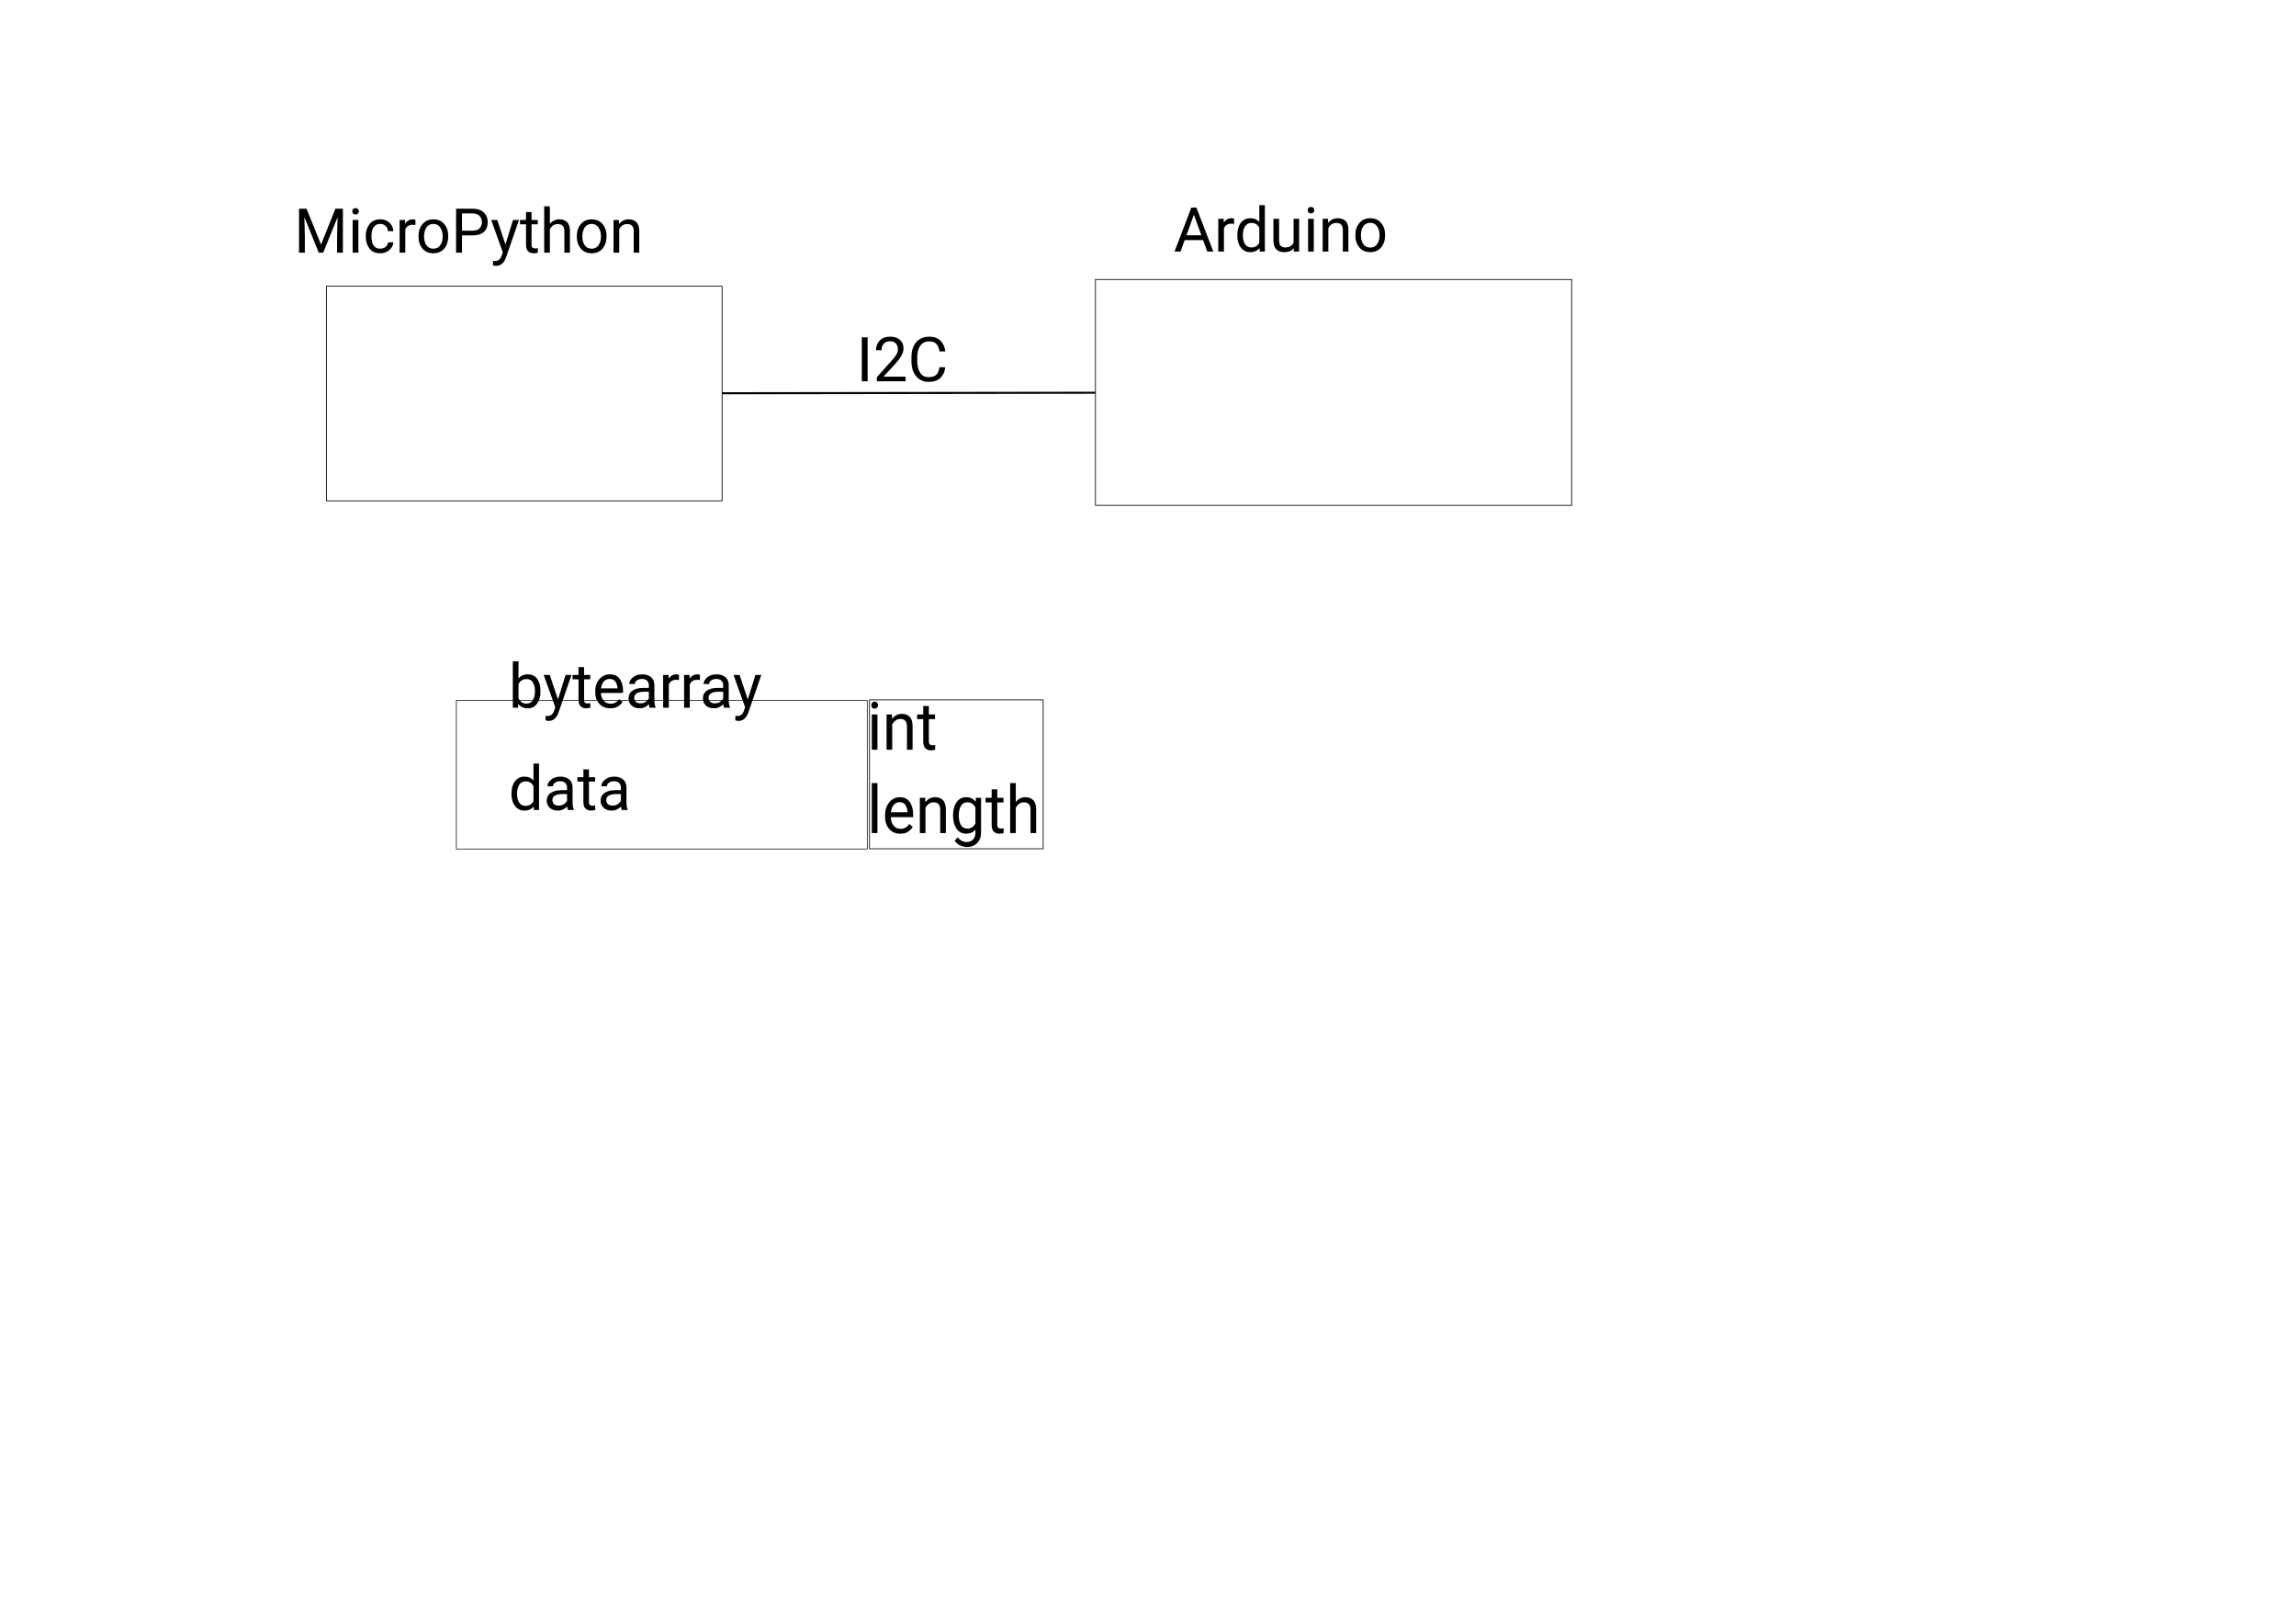
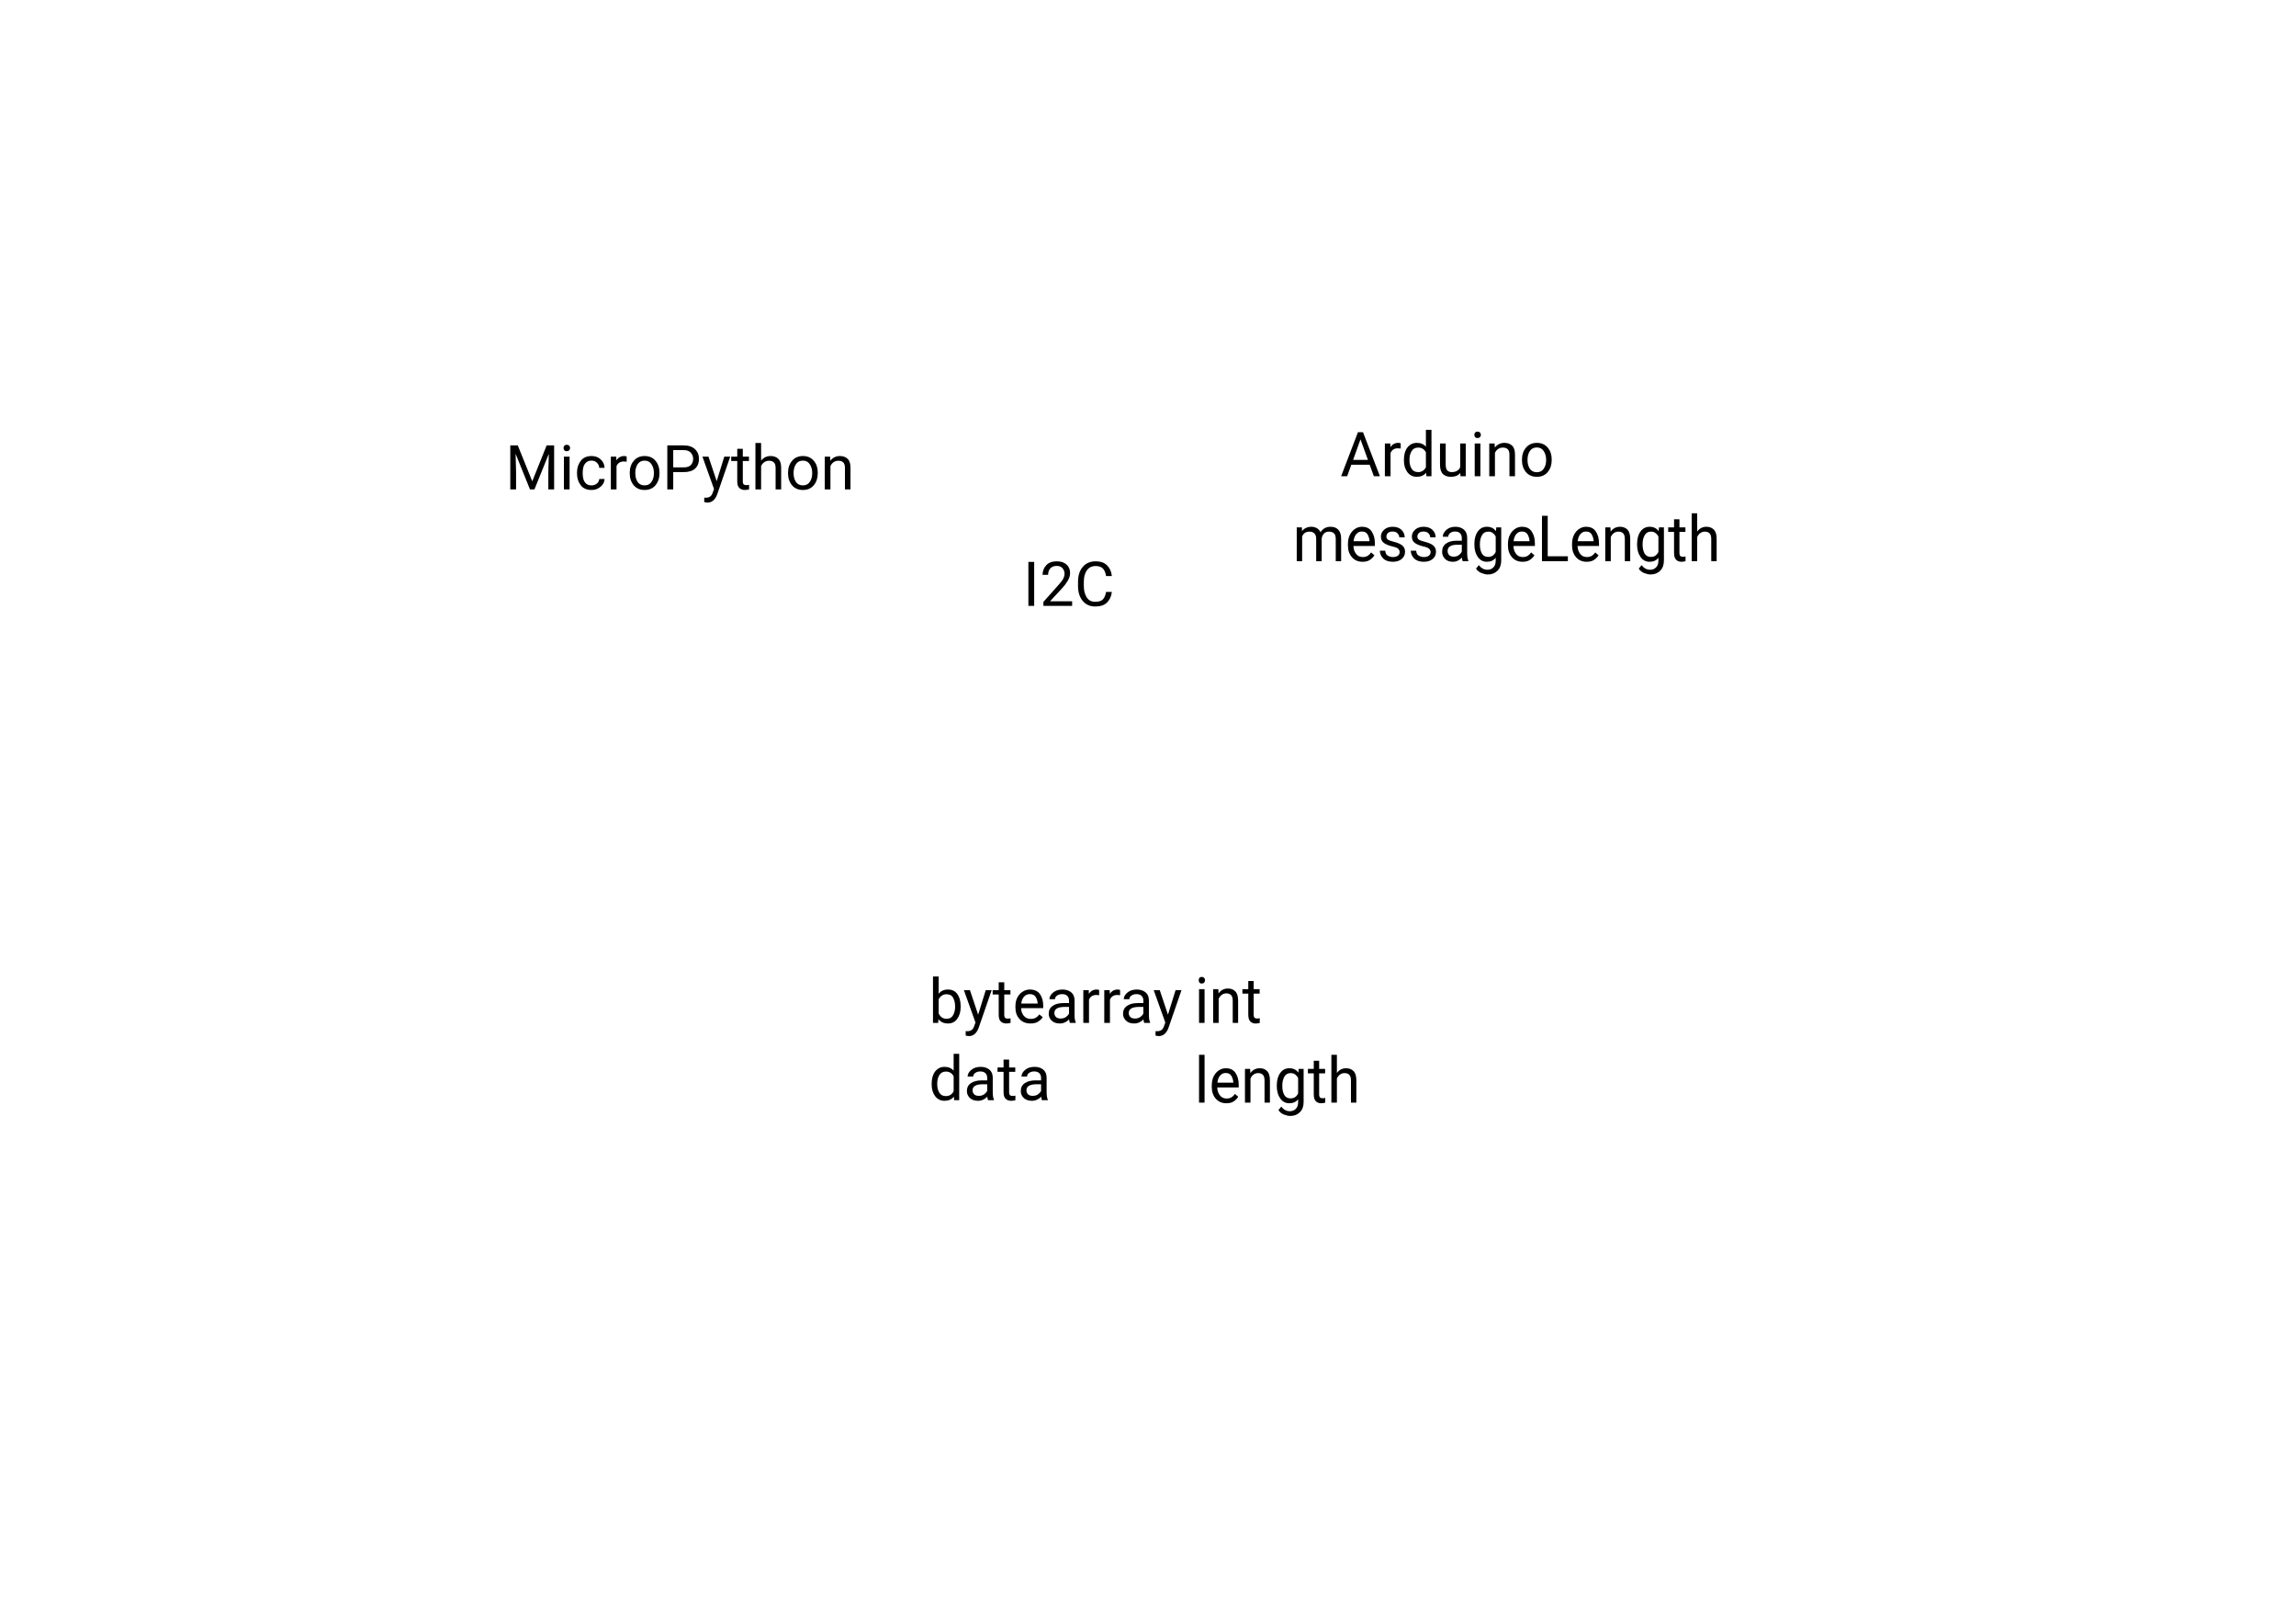
<svg xmlns="http://www.w3.org/2000/svg" width="297mm" height="210mm" viewBox="0 0 297 210" version="1.1" id="svg5">
  <defs id="defs2" />
  <g id="layer1">
-     <rect style="opacity:1;fill:none;fill-opacity:1;fill-rule:evenodd;stroke:#000000;stroke-width:0.1;stroke-linecap:butt;stroke-linejoin:miter;stroke-miterlimit:4;stroke-dasharray:none;stroke-dashoffset:0;stroke-opacity:1;stop-color:#000000;stop-opacity:1" id="rect244" width="51.187" height="27.762" x="42.222" y="37.017" />
-     <rect style="fill:none;fill-opacity:1;fill-rule:evenodd;stroke:#000000;stroke-width:0.085;stroke-linecap:butt;stroke-linejoin:miter;stroke-miterlimit:4;stroke-dasharray:none;stroke-dashoffset:0;stroke-opacity:1;stop-color:#000000" id="rect244-4" width="53.148" height="19.23" x="59.035" y="90.572" />
-     <rect style="fill:none;fill-opacity:1;fill-rule:evenodd;stroke:#000000;stroke-width:0.1;stroke-linecap:butt;stroke-linejoin:miter;stroke-miterlimit:4;stroke-dasharray:none;stroke-dashoffset:0;stroke-opacity:1;stop-color:#000000" id="rect244-4-9" width="22.462" height="19.259" x="112.475" y="90.515" />
-     <rect style="opacity:1;fill:none;fill-opacity:1;fill-rule:evenodd;stroke:#000000;stroke-width:0.1;stroke-linecap:butt;stroke-linejoin:miter;stroke-miterlimit:4;stroke-dasharray:none;stroke-dashoffset:0;stroke-opacity:1;stop-color:#000000;stop-opacity:1" id="rect246" width="61.598" height="29.208" x="141.704" y="36.149" />
-     <text xml:space="preserve" style="font-size:8px;line-height:1.25;font-family:Roboto;-inkscape-font-specification:'Roboto, Normal';stroke-width:0.265;font-weight:normal;font-style:normal;font-stretch:normal;font-variant:normal;font-variant-ligatures:normal;font-variant-caps:normal;font-variant-numeric:normal;font-variant-east-asian:normal" x="151.826" y="32.534" id="text964">
-       <tspan id="tspan962" style="stroke-width:0.265;-inkscape-font-specification:'Roboto, Normal';font-family:Roboto;font-weight:normal;font-style:normal;font-stretch:normal;font-variant:normal;font-size:8px;font-variant-ligatures:normal;font-variant-caps:normal;font-variant-numeric:normal;font-variant-east-asian:normal" x="151.826" y="32.534">Arduino</tspan>
-     </text>
-     <text xml:space="preserve" style="font-size:8px;line-height:1.25;font-family:Roboto;-inkscape-font-specification:'Roboto, Normal';stroke-width:0.265;font-weight:normal;font-style:normal;font-stretch:normal;font-variant:normal;font-variant-ligatures:normal;font-variant-caps:normal;font-variant-numeric:normal;font-variant-east-asian:normal" x="38.029" y="32.679" id="text968">
-       <tspan id="tspan966" style="stroke-width:0.265;-inkscape-font-specification:'Roboto, Normal';font-family:Roboto;font-weight:normal;font-style:normal;font-stretch:normal;font-variant:normal;font-size:8px;font-variant-ligatures:normal;font-variant-caps:normal;font-variant-numeric:normal;font-variant-east-asian:normal" x="38.029" y="32.679">MicroPython</tspan>
-     </text>
-     <path style="fill:none;fill-rule:evenodd;stroke:#000000;stroke-width:0.265px;stroke-linecap:butt;stroke-linejoin:miter;stroke-opacity:1" d="m 93.409,50.862 48.295,-0.067" id="path1015" />
-     <text xml:space="preserve" style="font-size:8px;line-height:1.25;font-family:Roboto;-inkscape-font-specification:'Roboto, Normal';stroke-width:0.265;font-weight:normal;font-style:normal;font-stretch:normal;font-variant:normal;font-variant-ligatures:normal;font-variant-caps:normal;font-variant-numeric:normal;font-variant-east-asian:normal" x="110.76" y="49.307" id="text350">
-       <tspan id="tspan348" style="stroke-width:0.265;-inkscape-font-specification:'Roboto, Normal';font-family:Roboto;font-weight:normal;font-style:normal;font-stretch:normal;font-variant:normal;font-size:8px;font-variant-ligatures:normal;font-variant-caps:normal;font-variant-numeric:normal;font-variant-east-asian:normal" x="110.76" y="49.307">I2C</tspan>
-     </text>
-     <text xml:space="preserve" style="font-size:8px;line-height:1.25;font-family:Roboto;-inkscape-font-specification:'Roboto, Normal';stroke-width:0.265;font-weight:normal;font-style:normal;font-stretch:normal;font-variant:normal;font-variant-ligatures:normal;font-variant-caps:normal;font-variant-numeric:normal;font-variant-east-asian:normal" x="65.791" y="91.529" id="text360">
-       <tspan id="tspan358" style="stroke-width:0.265;-inkscape-font-specification:'Roboto, Normal';font-family:Roboto;font-weight:normal;font-style:normal;font-stretch:normal;font-variant:normal;font-size:8px;font-variant-ligatures:normal;font-variant-caps:normal;font-variant-numeric:normal;font-variant-east-asian:normal" x="65.791" y="91.529">bytearray</tspan>
-       <tspan style="stroke-width:0.265;-inkscape-font-specification:'Roboto, Normal';font-family:Roboto;font-weight:normal;font-style:normal;font-stretch:normal;font-variant:normal;font-size:8px;font-variant-ligatures:normal;font-variant-caps:normal;font-variant-numeric:normal;font-variant-east-asian:normal" x="65.791" y="104.758" id="tspan412">data</tspan>
-     </text>
-     <text xml:space="preserve" style="font-style:normal;font-variant:normal;font-weight:normal;font-stretch:normal;font-size:8.362px;line-height:1.25;font-family:Roboto;-inkscape-font-specification:'Roboto, Normal';font-variant-ligatures:normal;font-variant-caps:normal;font-variant-numeric:normal;font-variant-east-asian:normal;stroke-width:0.277" x="115.65" y="94.035" id="text416" transform="scale(0.9697761,1.031166)">
-       <tspan id="tspan414" style="font-style:normal;font-variant:normal;font-weight:normal;font-stretch:normal;font-size:8.362px;font-family:Roboto;-inkscape-font-specification:'Roboto, Normal';font-variant-ligatures:normal;font-variant-caps:normal;font-variant-numeric:normal;font-variant-east-asian:normal;stroke-width:0.277" x="115.65" y="94.035">int</tspan>
-       <tspan style="font-style:normal;font-variant:normal;font-weight:normal;font-stretch:normal;font-size:8.362px;font-family:Roboto;-inkscape-font-specification:'Roboto, Normal';font-variant-ligatures:normal;font-variant-caps:normal;font-variant-numeric:normal;font-variant-east-asian:normal;stroke-width:0.277" x="115.65" y="104.488" id="tspan418">length</tspan>
-     </text>
-     <rect style="fill:none;fill-opacity:1;fill-rule:evenodd;stroke:#000000;stroke-width:0.1;stroke-linecap:butt;stroke-linejoin:miter;stroke-miterlimit:4;stroke-dasharray:none;stroke-dashoffset:0;stroke-opacity:1;stop-color:#000000" id="rect244-0" width="51.187" height="27.762" x="353.759" y="60.778" />
-     <rect style="fill:none;fill-opacity:1;fill-rule:evenodd;stroke:#000000;stroke-width:0.085;stroke-linecap:butt;stroke-linejoin:miter;stroke-miterlimit:4;stroke-dasharray:none;stroke-dashoffset:0;stroke-opacity:1;stop-color:#000000" id="rect244-4-6" width="53.148" height="19.23" x="370.573" y="114.334" />
-     <rect style="fill:none;fill-opacity:1;fill-rule:evenodd;stroke:#000000;stroke-width:0.1;stroke-linecap:butt;stroke-linejoin:miter;stroke-miterlimit:4;stroke-dasharray:none;stroke-dashoffset:0;stroke-opacity:1;stop-color:#000000" id="rect244-4-9-2" width="22.462" height="19.259" x="424.013" y="114.277" />
-     <rect style="fill:none;fill-opacity:1;fill-rule:evenodd;stroke:#000000;stroke-width:0.1;stroke-linecap:butt;stroke-linejoin:miter;stroke-miterlimit:4;stroke-dasharray:none;stroke-dashoffset:0;stroke-opacity:1;stop-color:#000000" id="rect246-2" width="61.598" height="29.208" x="453.241" y="59.911" />
+     <rect style="fill:none;fill-opacity:1;fill-rule:evenodd;stroke:#000000;stroke-width:0;stroke-linecap:butt;stroke-linejoin:miter;stroke-miterlimit:4;stroke-dasharray:none;stroke-dashoffset:0;stroke-opacity:1;stop-color:#000000" id="rect244-0" width="51.187" height="27.762" x="353.759" y="60.778" />
+     <rect style="fill:none;fill-opacity:1;fill-rule:evenodd;stroke:#000000;stroke-width:0;stroke-linecap:butt;stroke-linejoin:miter;stroke-miterlimit:4;stroke-dasharray:none;stroke-dashoffset:0;stroke-opacity:1;stop-color:#000000" id="rect244-4-6" width="35" height="20" x="409.5" y="120" />
+     <rect style="fill:none;fill-opacity:1;fill-rule:evenodd;stroke:#000000;stroke-width:0;stroke-linecap:butt;stroke-linejoin:miter;stroke-miterlimit:4;stroke-dasharray:none;stroke-dashoffset:0;stroke-opacity:1;stop-color:#000000" id="rect244-4-9-2" width="23" height="20" x="444.5" y="120" />
+     <rect style="fill:none;fill-opacity:1;fill-rule:evenodd;stroke:#000000;stroke-width:0;stroke-linecap:butt;stroke-linejoin:miter;stroke-miterlimit:4;stroke-dasharray:none;stroke-dashoffset:0;stroke-opacity:1;stop-color:#000000" id="rect246-2" width="61.598" height="29.208" x="453.241" y="59.911" />
    <text xml:space="preserve" style="font-style:normal;font-variant:normal;font-weight:normal;font-stretch:normal;font-size:8px;line-height:1.25;font-family:Roboto;-inkscape-font-specification:'Roboto, Normal';font-variant-ligatures:normal;font-variant-caps:normal;font-variant-numeric:normal;font-variant-east-asian:normal;stroke-width:0.265" x="463.363" y="56.296" id="text964-2">
      <tspan id="tspan962-9" style="font-style:normal;font-variant:normal;font-weight:normal;font-stretch:normal;font-size:8px;font-family:Roboto;-inkscape-font-specification:'Roboto, Normal';font-variant-ligatures:normal;font-variant-caps:normal;font-variant-numeric:normal;font-variant-east-asian:normal;stroke-width:0.265" x="463.363" y="56.296">Arduino</tspan>
    </text>
-     <text xml:space="preserve" style="font-style:normal;font-variant:normal;font-weight:normal;font-stretch:normal;font-size:8px;line-height:1.25;font-family:Roboto;-inkscape-font-specification:'Roboto, Normal';font-variant-ligatures:normal;font-variant-caps:normal;font-variant-numeric:normal;font-variant-east-asian:normal;stroke-width:0.265" x="377.038" y="53.549" id="text968-1">
-       <tspan id="tspan966-0" style="font-style:normal;font-variant:normal;font-weight:normal;font-stretch:normal;font-size:8px;font-family:Roboto;-inkscape-font-specification:'Roboto, Normal';font-variant-ligatures:normal;font-variant-caps:normal;font-variant-numeric:normal;font-variant-east-asian:normal;stroke-width:0.265" x="377.038" y="53.549">MicroPython</tspan>
+     <text xml:space="preserve" style="font-style:normal;font-variant:normal;font-weight:normal;font-stretch:normal;font-size:8px;line-height:1.25;font-family:Roboto;-inkscape-font-specification:'Roboto, Normal';font-variant-ligatures:normal;font-variant-caps:normal;font-variant-numeric:normal;font-variant-east-asian:normal;stroke-width:0.265" x="355.34" y="58" id="text968-1">
+       <tspan id="tspan966-0" style="font-style:normal;font-variant:normal;font-weight:normal;font-stretch:normal;font-size:8px;font-family:Roboto;-inkscape-font-specification:'Roboto, Normal';font-variant-ligatures:normal;font-variant-caps:normal;font-variant-numeric:normal;font-variant-east-asian:normal;stroke-width:0.265" x="355.34" y="58">MicroPython</tspan>
    </text>
-     <path style="fill:none;fill-rule:evenodd;stroke:#000000;stroke-width:0.265px;stroke-linecap:butt;stroke-linejoin:miter;stroke-opacity:1" d="m 404.946,74.624 48.295,-0.067" id="path1015-6" />
+     <path style="fill:none;fill-rule:evenodd;stroke:#000000;stroke-width:0;stroke-linecap:butt;stroke-linejoin:miter;stroke-dasharray:none;stroke-opacity:1" d="m 404.946,74.624 48.295,-0.067" id="path1015-6" />
    <text xml:space="preserve" style="font-style:normal;font-variant:normal;font-weight:normal;font-stretch:normal;font-size:8px;line-height:1.25;font-family:Roboto;-inkscape-font-specification:'Roboto, Normal';font-variant-ligatures:normal;font-variant-caps:normal;font-variant-numeric:normal;font-variant-east-asian:normal;stroke-width:0.265" x="422.298" y="73.069" id="text350-3">
      <tspan id="tspan348-4" style="font-style:normal;font-variant:normal;font-weight:normal;font-stretch:normal;font-size:8px;font-family:Roboto;-inkscape-font-specification:'Roboto, Normal';font-variant-ligatures:normal;font-variant-caps:normal;font-variant-numeric:normal;font-variant-east-asian:normal;stroke-width:0.265" x="422.298" y="73.069">I2C</tspan>
    </text>
-     <text xml:space="preserve" style="font-style:normal;font-variant:normal;font-weight:normal;font-stretch:normal;font-size:8px;line-height:1.25;font-family:Roboto;-inkscape-font-specification:'Roboto, Normal';font-variant-ligatures:normal;font-variant-caps:normal;font-variant-numeric:normal;font-variant-east-asian:normal;stroke-width:0.265" x="377.328" y="115.291" id="text360-0">
-       <tspan id="tspan358-6" style="font-style:normal;font-variant:normal;font-weight:normal;font-stretch:normal;font-size:8px;font-family:Roboto;-inkscape-font-specification:'Roboto, Normal';font-variant-ligatures:normal;font-variant-caps:normal;font-variant-numeric:normal;font-variant-east-asian:normal;stroke-width:0.265" x="377.328" y="115.291">bytearray</tspan>
-       <tspan style="font-style:normal;font-variant:normal;font-weight:normal;font-stretch:normal;font-size:8px;font-family:Roboto;-inkscape-font-specification:'Roboto, Normal';font-variant-ligatures:normal;font-variant-caps:normal;font-variant-numeric:normal;font-variant-east-asian:normal;stroke-width:0.265" x="377.328" y="125.291" id="tspan412-4">data</tspan>
+     <text xml:space="preserve" style="font-style:normal;font-variant:normal;font-weight:normal;font-stretch:normal;font-size:8px;line-height:1.25;font-family:Roboto;-inkscape-font-specification:'Roboto, Normal';font-variant-ligatures:normal;font-variant-caps:normal;font-variant-numeric:normal;font-variant-east-asian:normal;stroke-width:0.265" x="410.129" y="127" id="text360-0">
+       <tspan id="tspan358-6" style="font-style:normal;font-variant:normal;font-weight:normal;font-stretch:normal;font-size:8px;font-family:Roboto;-inkscape-font-specification:'Roboto, Normal';font-variant-ligatures:normal;font-variant-caps:normal;font-variant-numeric:normal;font-variant-east-asian:normal;stroke-width:0.265" x="410.129" y="127">bytearray</tspan>
+       <tspan style="font-style:normal;font-variant:normal;font-weight:normal;font-stretch:normal;font-size:8px;font-family:Roboto;-inkscape-font-specification:'Roboto, Normal';font-variant-ligatures:normal;font-variant-caps:normal;font-variant-numeric:normal;font-variant-east-asian:normal;stroke-width:0.265" x="410.129" y="137" id="tspan412-4">data</tspan>
    </text>
-     <text xml:space="preserve" style="font-style:normal;font-variant:normal;font-weight:normal;font-stretch:normal;font-size:8.362px;line-height:1.25;font-family:Roboto;-inkscape-font-specification:'Roboto, Normal';font-variant-ligatures:normal;font-variant-caps:normal;font-variant-numeric:normal;font-variant-east-asian:normal;stroke-width:0.277" x="436.896" y="117.079" id="text416-1" transform="scale(0.9697761,1.031166)">
-       <tspan id="tspan414-9" style="font-style:normal;font-variant:normal;font-weight:normal;font-stretch:normal;font-size:8.362px;font-family:Roboto;-inkscape-font-specification:'Roboto, Normal';font-variant-ligatures:normal;font-variant-caps:normal;font-variant-numeric:normal;font-variant-east-asian:normal;stroke-width:0.277" x="436.896" y="117.079">int</tspan>
-       <tspan style="font-style:normal;font-variant:normal;font-weight:normal;font-stretch:normal;font-size:8.362px;font-family:Roboto;-inkscape-font-specification:'Roboto, Normal';font-variant-ligatures:normal;font-variant-caps:normal;font-variant-numeric:normal;font-variant-east-asian:normal;stroke-width:0.277" x="436.896" y="127.531" id="tspan418-4">length</tspan>
+     <text xml:space="preserve" style="font-style:normal;font-variant:normal;font-weight:normal;font-stretch:normal;font-size:8px;line-height:1.25;font-family:Roboto;-inkscape-font-specification:'Roboto, Normal';font-variant-ligatures:normal;font-variant-caps:normal;font-variant-numeric:normal;font-variant-east-asian:normal;stroke-width:0.277" x="458.353" y="123.162" id="text416-1" transform="scale(0.9697761,1.031166)">
+       <tspan id="tspan414-9" style="font-style:normal;font-variant:normal;font-weight:normal;font-stretch:normal;font-size:8px;font-family:Roboto;-inkscape-font-specification:'Roboto, Normal';font-variant-ligatures:normal;font-variant-caps:normal;font-variant-numeric:normal;font-variant-east-asian:normal;stroke-width:0.277" x="458.353" y="123.162">int</tspan>
+       <tspan style="font-style:normal;font-variant:normal;font-weight:normal;font-stretch:normal;font-size:8px;font-family:Roboto;-inkscape-font-specification:'Roboto, Normal';font-variant-ligatures:normal;font-variant-caps:normal;font-variant-numeric:normal;font-variant-east-asian:normal;stroke-width:0.277" x="458.353" y="133.162" id="tspan418-4">length</tspan>
+     </text>
+     <text xml:space="preserve" style="font-style:normal;font-variant:normal;font-weight:normal;font-stretch:normal;font-size:8px;line-height:1.25;font-family:Roboto;-inkscape-font-specification:'Roboto, Normal';font-variant-ligatures:normal;font-variant-caps:normal;font-variant-numeric:normal;font-variant-east-asian:normal;stroke-width:0.277" x="471.449" y="65.25" id="text416-1-4" transform="scale(0.9697761,1.031166)">
+       <tspan style="font-style:normal;font-variant:normal;font-weight:normal;font-stretch:normal;font-size:8px;font-family:Roboto;-inkscape-font-specification:'Roboto, Normal';font-variant-ligatures:normal;font-variant-caps:normal;font-variant-numeric:normal;font-variant-east-asian:normal;stroke-width:0.277" x="471.449" y="65.25" id="tspan418-4-2">messageLength</tspan>
+     </text>
+     <rect style="fill:none;fill-opacity:1;fill-rule:evenodd;stroke:#000000;stroke-width:0;stroke-linecap:butt;stroke-linejoin:miter;stroke-miterlimit:4;stroke-dasharray:none;stroke-dashoffset:0;stroke-opacity:1;stop-color:#000000" id="rect244-0-6" width="51.187" height="27.762" x="63.771" y="66.071" />
+     <rect style="fill:none;fill-opacity:1;fill-rule:evenodd;stroke:#000000;stroke-width:0;stroke-linecap:butt;stroke-linejoin:miter;stroke-miterlimit:4;stroke-dasharray:none;stroke-dashoffset:0;stroke-opacity:1;stop-color:#000000" id="rect244-4-6-3" width="35" height="20" x="119.512" y="125.293" />
+     <rect style="fill:none;fill-opacity:1;fill-rule:evenodd;stroke:#000000;stroke-width:0;stroke-linecap:butt;stroke-linejoin:miter;stroke-miterlimit:4;stroke-dasharray:none;stroke-dashoffset:0;stroke-opacity:1;stop-color:#000000" id="rect244-4-9-2-4" width="23" height="20" x="154.512" y="125.293" />
+     <rect style="fill:none;fill-opacity:1;fill-rule:evenodd;stroke:#000000;stroke-width:0;stroke-linecap:butt;stroke-linejoin:miter;stroke-miterlimit:4;stroke-dasharray:none;stroke-dashoffset:0;stroke-opacity:1;stop-color:#000000" id="rect246-2-6" width="61.598" height="29.208" x="163.253" y="65.204" />
+     <text xml:space="preserve" style="font-style:normal;font-variant:normal;font-weight:normal;font-stretch:normal;font-size:8px;line-height:1.25;font-family:Roboto;-inkscape-font-specification:'Roboto, Normal';font-variant-ligatures:normal;font-variant-caps:normal;font-variant-numeric:normal;font-variant-east-asian:normal;stroke-width:0;stroke-dasharray:none" x="173.375" y="61.589" id="text964-2-7">
+       <tspan id="tspan962-9-5" style="font-style:normal;font-variant:normal;font-weight:normal;font-stretch:normal;font-size:8px;font-family:Roboto;-inkscape-font-specification:'Roboto, Normal';font-variant-ligatures:normal;font-variant-caps:normal;font-variant-numeric:normal;font-variant-east-asian:normal;stroke-width:0;stroke-dasharray:none" x="173.375" y="61.589">Arduino</tspan>
+     </text>
+     <text xml:space="preserve" style="font-style:normal;font-variant:normal;font-weight:normal;font-stretch:normal;font-size:8px;line-height:1.25;font-family:Roboto;-inkscape-font-specification:'Roboto, Normal';font-variant-ligatures:normal;font-variant-caps:normal;font-variant-numeric:normal;font-variant-east-asian:normal;stroke-width:0;stroke-dasharray:none" x="65.352" y="63.293" id="text968-1-6">
+       <tspan id="tspan966-0-0" style="font-style:normal;font-variant:normal;font-weight:normal;font-stretch:normal;font-size:8px;font-family:Roboto;-inkscape-font-specification:'Roboto, Normal';font-variant-ligatures:normal;font-variant-caps:normal;font-variant-numeric:normal;font-variant-east-asian:normal;stroke-width:0;stroke-dasharray:none" x="65.352" y="63.293">MicroPython</tspan>
+     </text>
+     <path style="fill:none;fill-rule:evenodd;stroke:#000000;stroke-width:0;stroke-linecap:butt;stroke-linejoin:miter;stroke-dasharray:none;stroke-opacity:1" d="m 114.958,79.917 48.295,-0.067" id="path1015-6-0" />
+     <text xml:space="preserve" style="font-style:normal;font-variant:normal;font-weight:normal;font-stretch:normal;font-size:8px;line-height:1.25;font-family:Roboto;-inkscape-font-specification:'Roboto, Normal';font-variant-ligatures:normal;font-variant-caps:normal;font-variant-numeric:normal;font-variant-east-asian:normal;stroke-width:0;stroke-dasharray:none" x="132.309" y="78.362" id="text350-3-5">
+       <tspan id="tspan348-4-9" style="font-style:normal;font-variant:normal;font-weight:normal;font-stretch:normal;font-size:8px;font-family:Roboto;-inkscape-font-specification:'Roboto, Normal';font-variant-ligatures:normal;font-variant-caps:normal;font-variant-numeric:normal;font-variant-east-asian:normal;stroke-width:0;stroke-dasharray:none" x="132.309" y="78.362">I2C</tspan>
+     </text>
+     <text xml:space="preserve" style="font-style:normal;font-variant:normal;font-weight:normal;font-stretch:normal;font-size:8px;line-height:1.25;font-family:Roboto;-inkscape-font-specification:'Roboto, Normal';font-variant-ligatures:normal;font-variant-caps:normal;font-variant-numeric:normal;font-variant-east-asian:normal;stroke-width:0;stroke-dasharray:none" x="120.141" y="132.293" id="text360-0-5">
+       <tspan id="tspan358-6-3" style="font-style:normal;font-variant:normal;font-weight:normal;font-stretch:normal;font-size:8px;font-family:Roboto;-inkscape-font-specification:'Roboto, Normal';font-variant-ligatures:normal;font-variant-caps:normal;font-variant-numeric:normal;font-variant-east-asian:normal;stroke-width:0;stroke-dasharray:none" x="120.141" y="132.293">bytearray</tspan>
+       <tspan style="font-style:normal;font-variant:normal;font-weight:normal;font-stretch:normal;font-size:8px;font-family:Roboto;-inkscape-font-specification:'Roboto, Normal';font-variant-ligatures:normal;font-variant-caps:normal;font-variant-numeric:normal;font-variant-east-asian:normal;stroke-width:0;stroke-dasharray:none" x="120.141" y="142.293" id="tspan412-4-9">data</tspan>
+     </text>
+     <text xml:space="preserve" style="font-style:normal;font-variant:normal;font-weight:normal;font-stretch:normal;font-size:8px;line-height:1.25;font-family:Roboto;-inkscape-font-specification:'Roboto, Normal';font-variant-ligatures:normal;font-variant-caps:normal;font-variant-numeric:normal;font-variant-east-asian:normal;stroke-width:0;stroke-dasharray:none" x="159.327" y="128.295" id="text416-1-2" transform="scale(0.9697761,1.031166)">
+       <tspan id="tspan414-9-2" style="font-style:normal;font-variant:normal;font-weight:normal;font-stretch:normal;font-size:8px;font-family:Roboto;-inkscape-font-specification:'Roboto, Normal';font-variant-ligatures:normal;font-variant-caps:normal;font-variant-numeric:normal;font-variant-east-asian:normal;stroke-width:0;stroke-dasharray:none" x="159.327" y="128.295">int</tspan>
+       <tspan style="font-style:normal;font-variant:normal;font-weight:normal;font-stretch:normal;font-size:8px;font-family:Roboto;-inkscape-font-specification:'Roboto, Normal';font-variant-ligatures:normal;font-variant-caps:normal;font-variant-numeric:normal;font-variant-east-asian:normal;stroke-width:0;stroke-dasharray:none" x="159.327" y="138.295" id="tspan418-4-7">length</tspan>
+     </text>
+     <text xml:space="preserve" style="font-style:normal;font-variant:normal;font-weight:normal;font-stretch:normal;font-size:8px;line-height:1.25;font-family:Roboto;-inkscape-font-specification:'Roboto, Normal';font-variant-ligatures:normal;font-variant-caps:normal;font-variant-numeric:normal;font-variant-east-asian:normal;stroke-width:0;stroke-dasharray:none" x="172.423" y="70.383" id="text416-1-4-5" transform="scale(0.9697761,1.031166)">
+       <tspan style="font-style:normal;font-variant:normal;font-weight:normal;font-stretch:normal;font-size:8px;font-family:Roboto;-inkscape-font-specification:'Roboto, Normal';font-variant-ligatures:normal;font-variant-caps:normal;font-variant-numeric:normal;font-variant-east-asian:normal;stroke-width:0;stroke-dasharray:none" x="172.423" y="70.383" id="tspan418-4-2-9">messageLength</tspan>
    </text>
  </g>
</svg>
